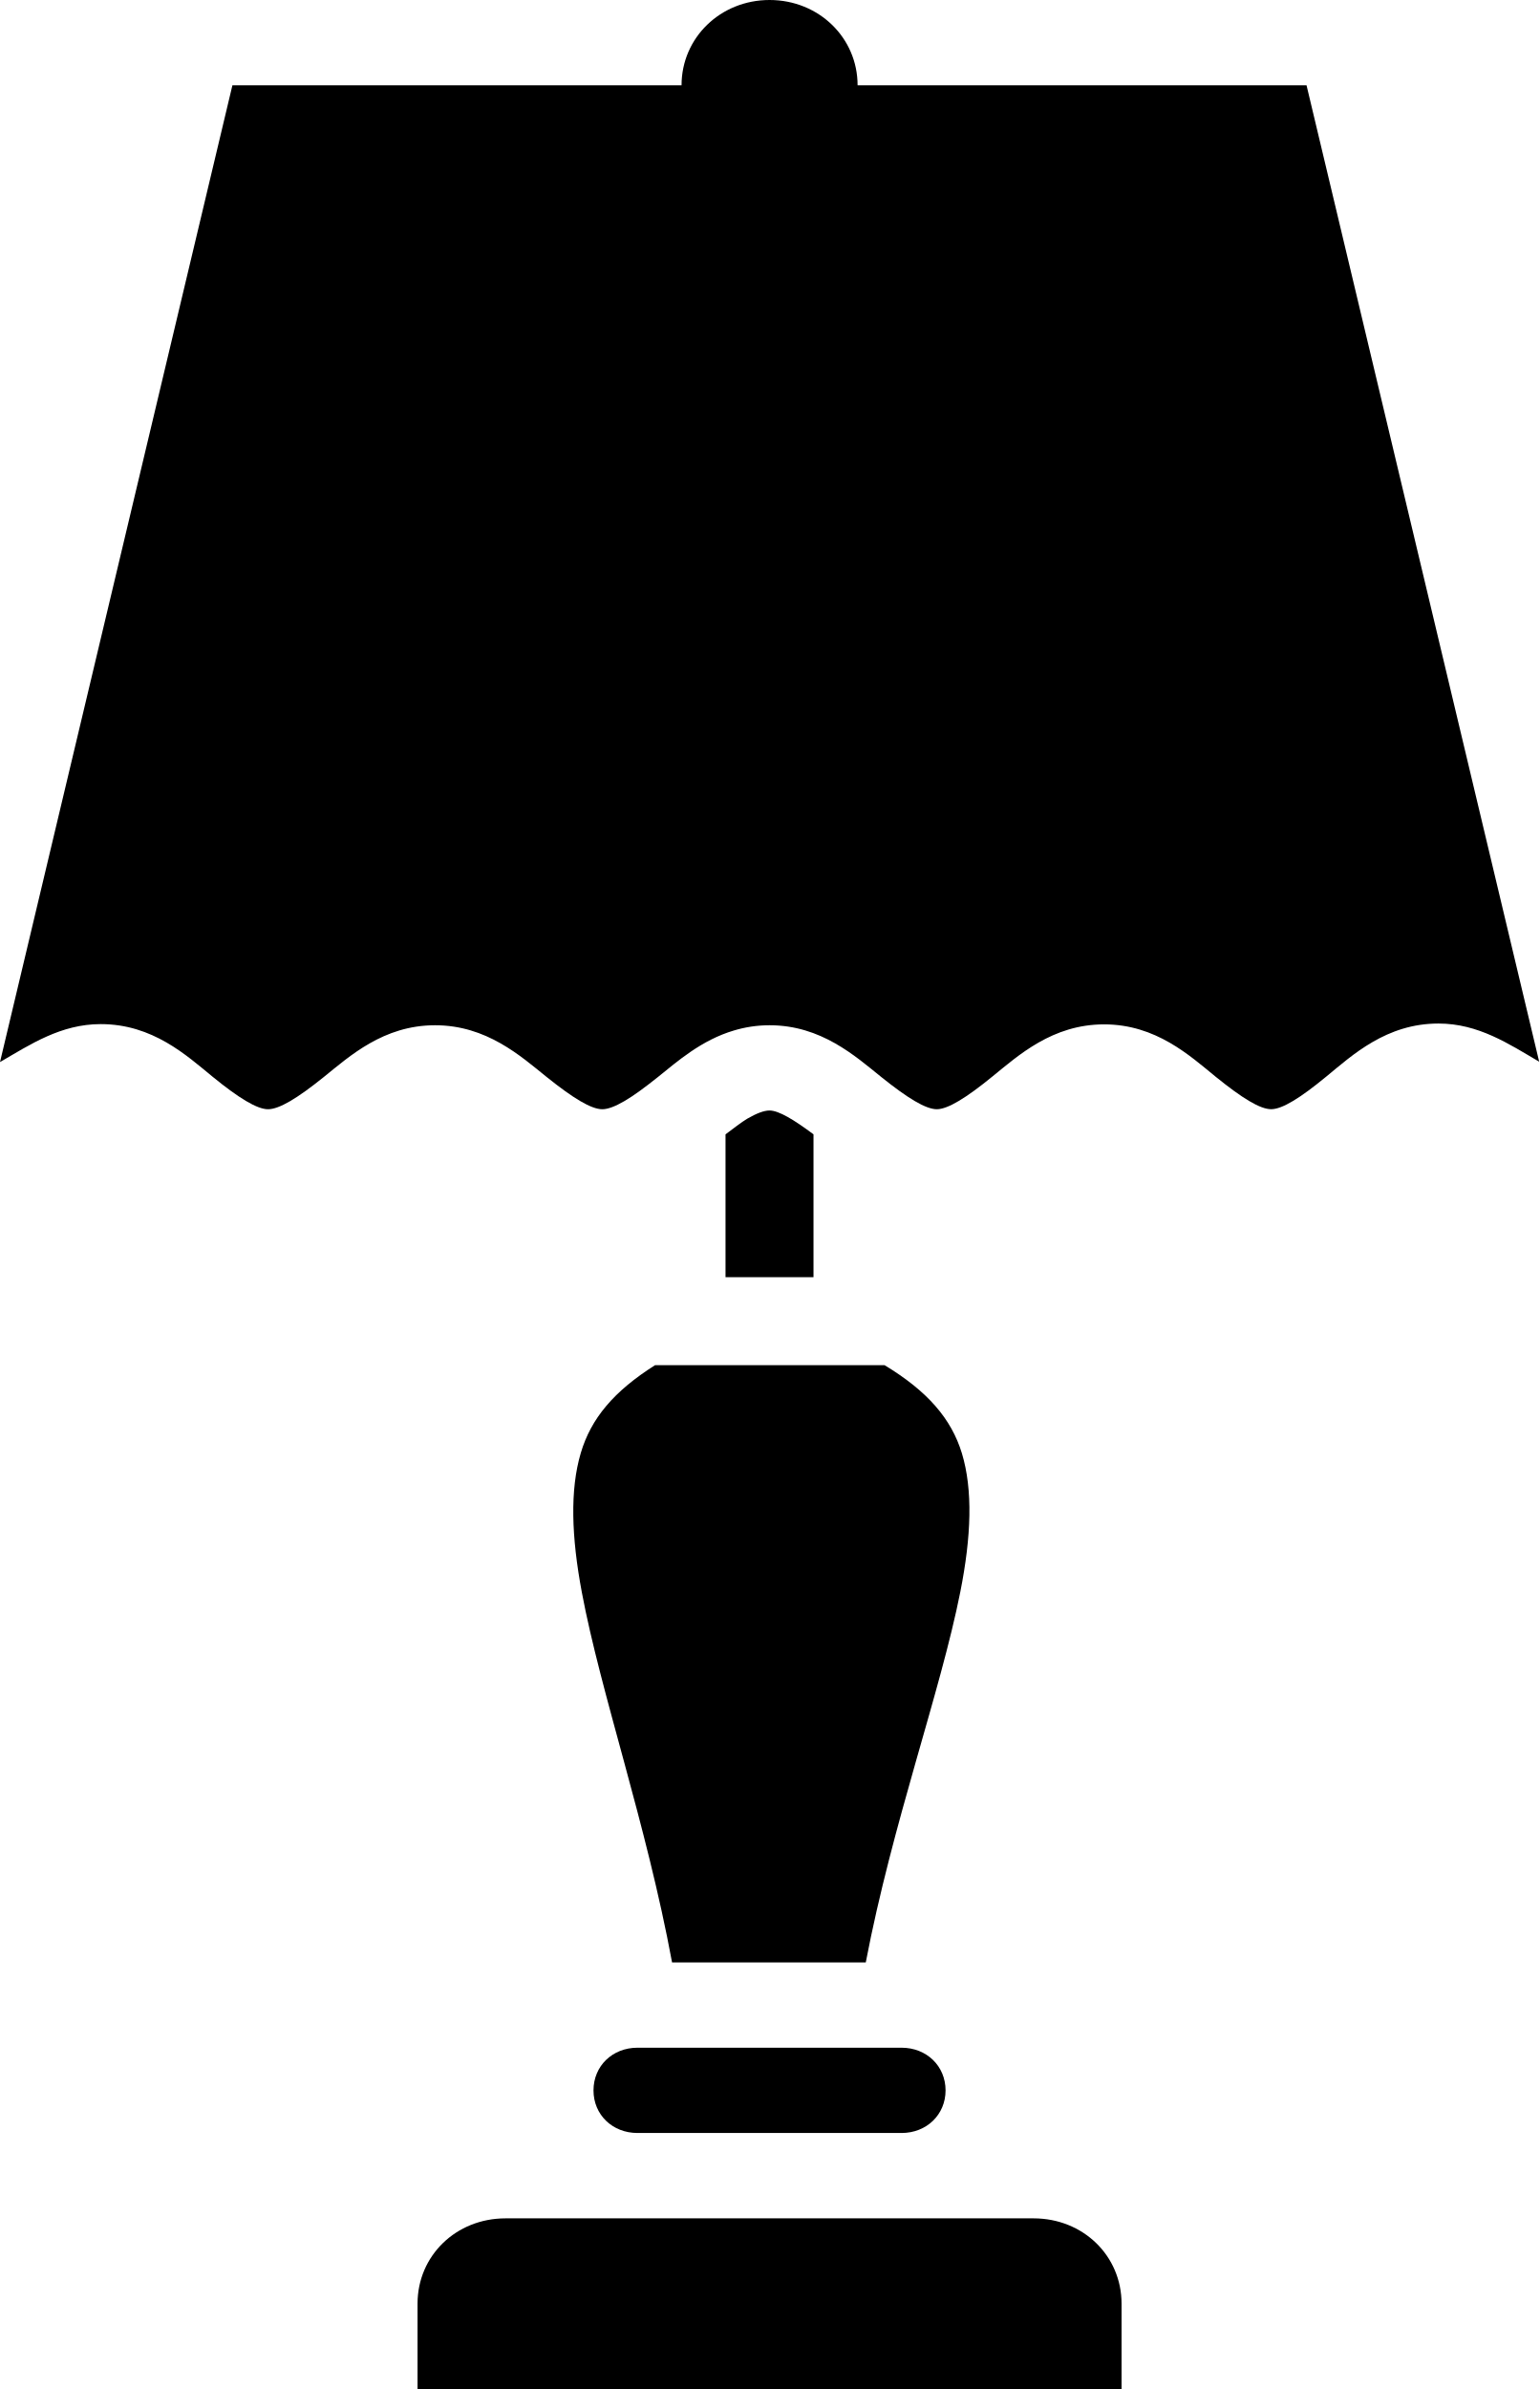
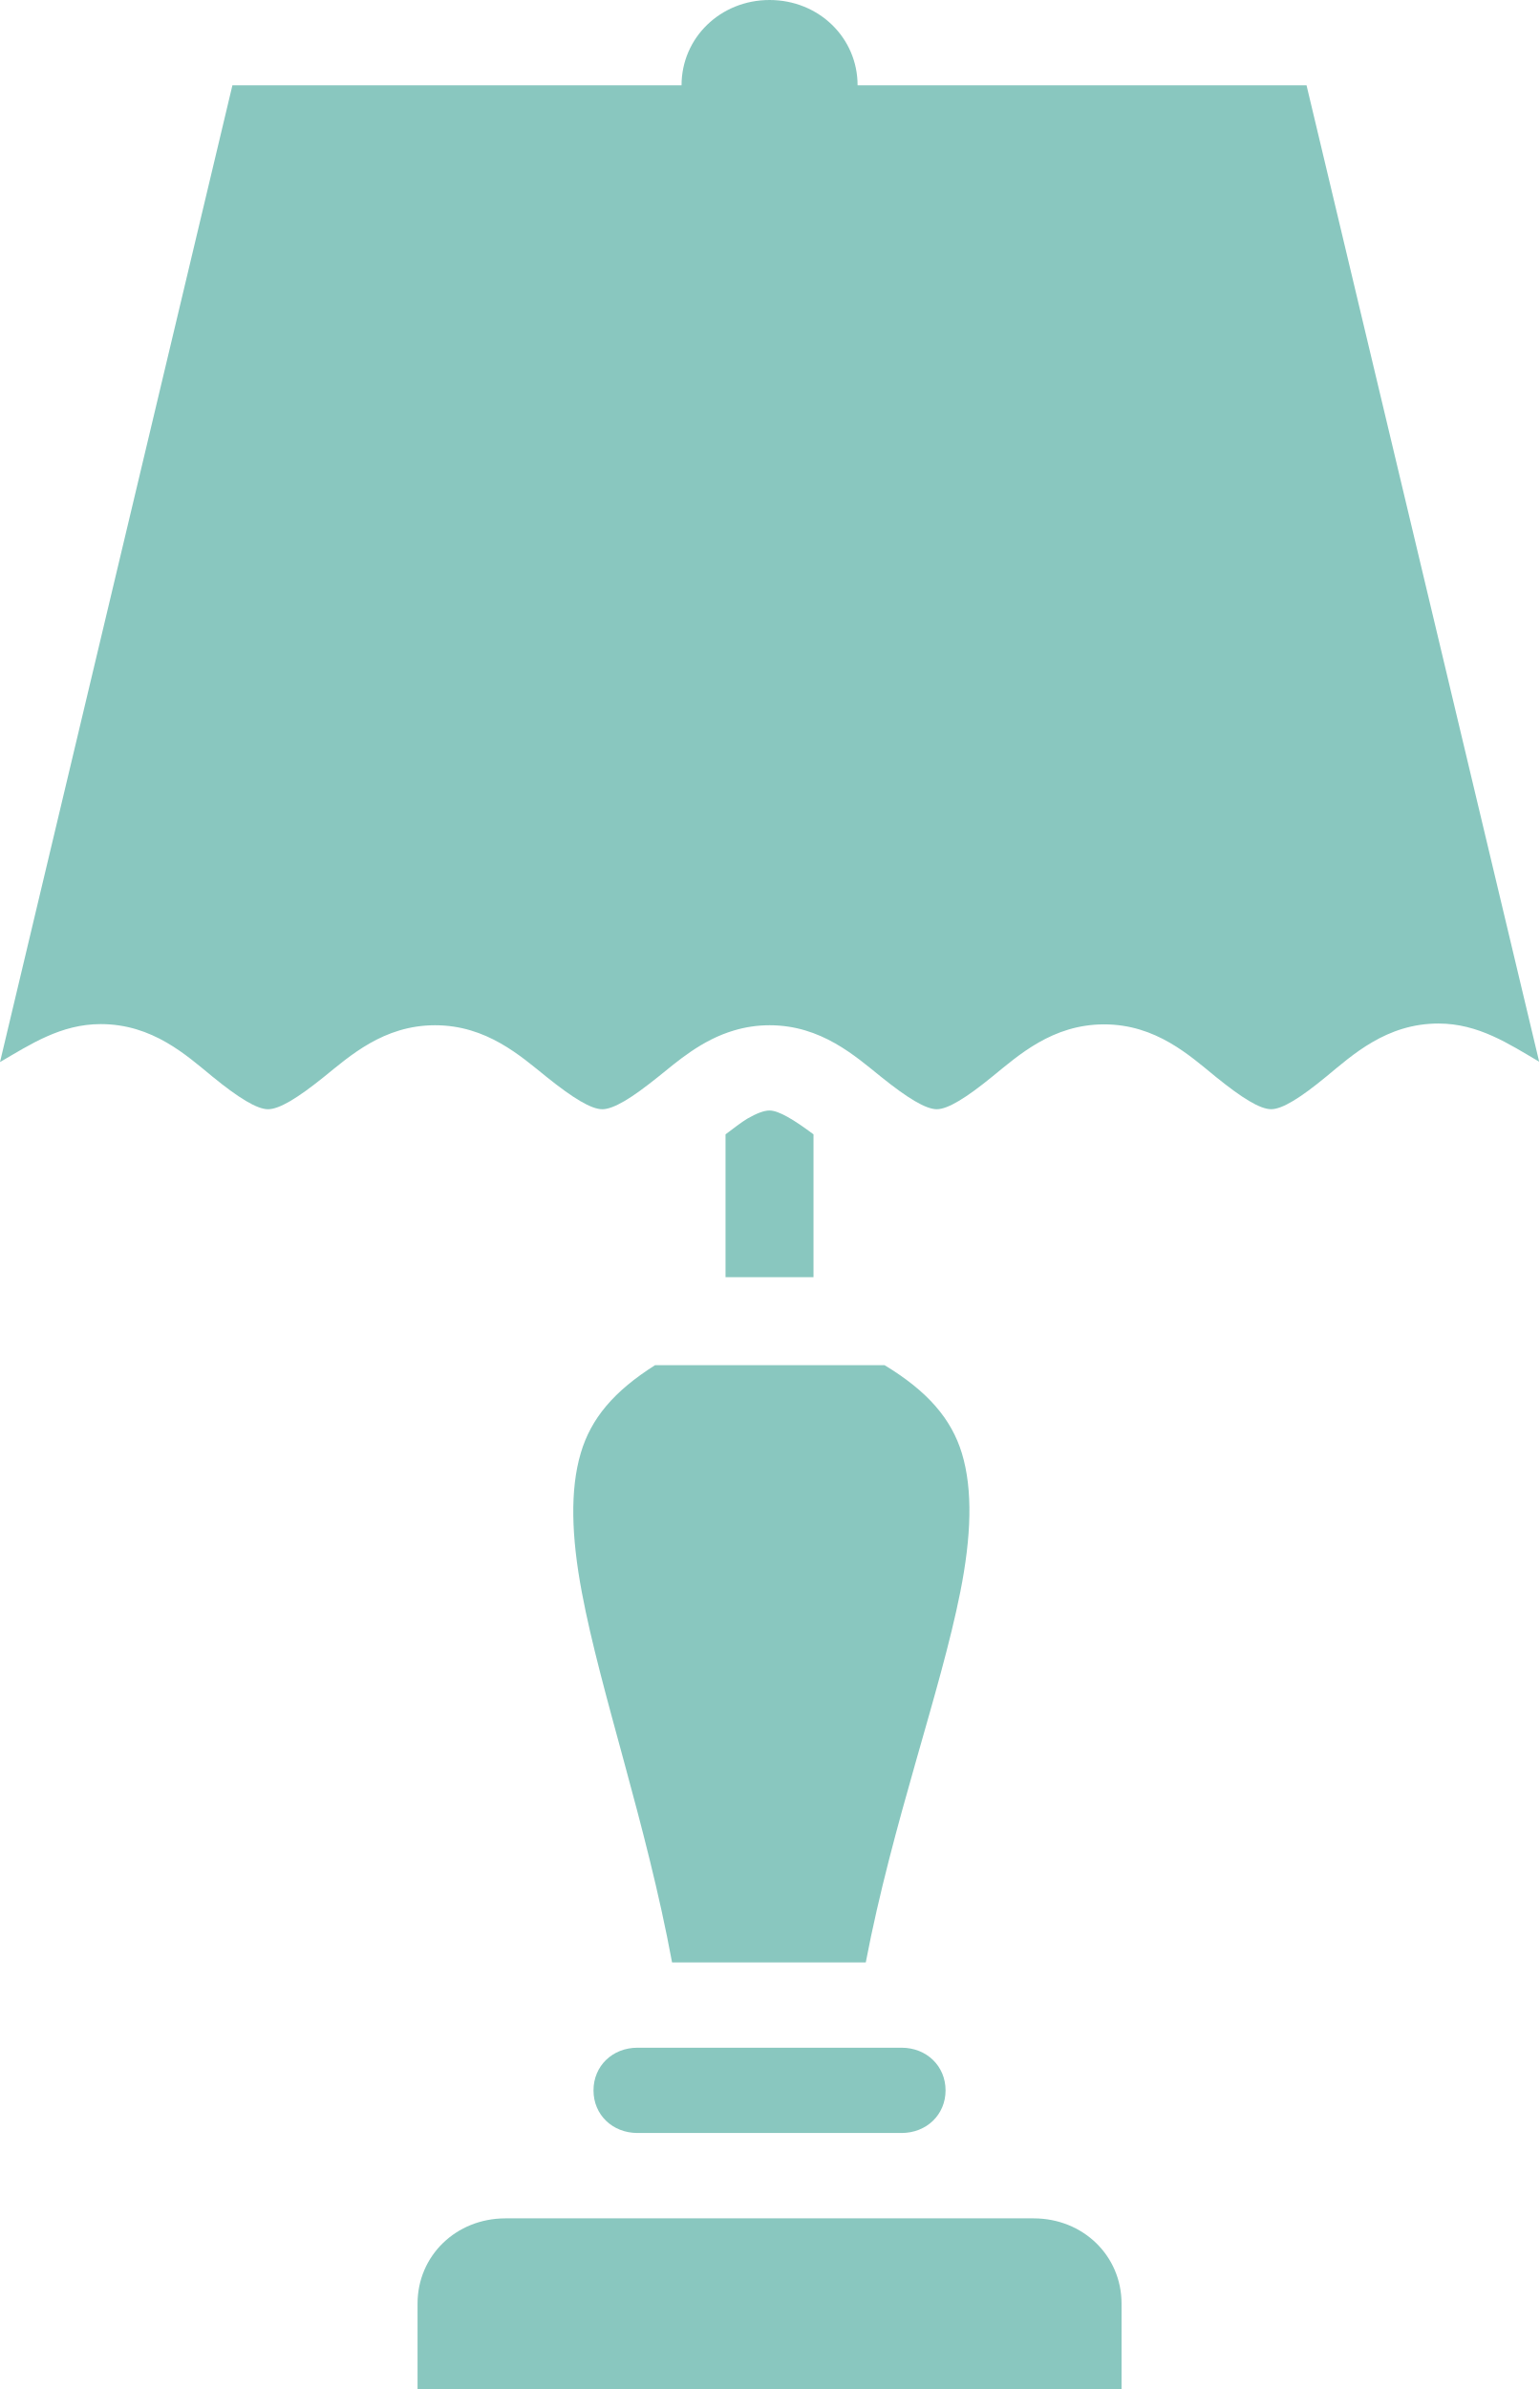
<svg xmlns="http://www.w3.org/2000/svg" version="1.1" id="svg4488" x="0px" y="0px" width="40.219px" height="62.411px" viewBox="-259.404 -19.675 40.219 62.411" enable-background="new -259.404 -19.675 40.219 62.411" xml:space="preserve">
  <g>
-     <path d="M-244.227,18.283c-0.286,0.966-0.245,2.191,0.027,3.639c0.494,2.635,1.687,6.041,2.358,9.67h5.062 c0.696-3.641,1.949-7.05,2.471-9.683c0.287-1.445,0.33-2.66,0.041-3.617c-0.275-0.899-0.89-1.618-2.021-2.303h-5.997 C-243.361,16.668-243.96,17.38-244.227,18.283z" />
-     <path d="M-232.395,38.278h-13.799c-1.293,0-2.299,0.976-2.299,2.229v2.229h2.299h13.799h2.299v-2.229 C-230.096,39.254-231.102,38.278-232.395,38.278z" />
-     <path d="M-225.262-17.446h-11.732c0-1.244-1.015-2.229-2.3-2.229c-1.283,0-2.3,0.985-2.3,2.229h-11.737l-6.073,25.517 c0.794-0.461,1.589-0.992,2.632-0.992c1.359,0,2.243,0.818,2.924,1.375c0.682,0.557,1.162,0.849,1.447,0.849 c0.292,0.001,0.769-0.287,1.451-0.836c0.681-0.548,1.564-1.358,2.915-1.358c1.349,0,2.237,0.806,2.919,1.354 c0.684,0.549,1.161,0.84,1.451,0.84c0.146,0,0.338-0.073,0.58-0.214c0.242-0.141,0.53-0.353,0.872-0.626 c0.512-0.411,1.139-0.967,1.99-1.218c0.284-0.085,0.593-0.136,0.93-0.136c1.347,0,2.238,0.805,2.92,1.354 c0.683,0.548,1.159,0.84,1.451,0.84c0.287-0.002,0.766-0.296,1.445-0.85c0.684-0.554,1.571-1.367,2.925-1.367 c1.356,0,2.239,0.817,2.919,1.371c0.342,0.276,0.631,0.489,0.872,0.631c0.24,0.143,0.431,0.214,0.575,0.214 c0.288,0,0.762-0.293,1.442-0.854c0.68-0.559,1.567-1.384,2.929-1.384c1.044,0,1.839,0.533,2.632,0.997L-225.262-17.446z" />
-     <path d="M-235.881,33.82h-6.864c-0.657,0-1.15,0.479-1.15,1.115c0,0.635,0.493,1.113,1.15,1.113h6.9c0.655,0,1.15-0.479,1.15-1.113 c0-0.636-0.495-1.115-1.15-1.115H-235.881z" />
-     <path d="M-239.295,9.336c-0.146,0-0.338,0.074-0.58,0.213c-0.157,0.094-0.37,0.261-0.57,0.41v3.731h2.299V9.959 C-238.651,9.581-239.054,9.336-239.295,9.336z" />
+     <path opacity="0.5" fill="#149080" d="M-244.227,18.283c-0.286,0.966-0.245,2.191,0.027,3.639c0.494,2.635,1.687,6.041,2.358,9.67h5.062 c0.696-3.641,1.949-7.05,2.471-9.683c0.287-1.445,0.33-2.66,0.041-3.617c-0.275-0.899-0.89-1.618-2.021-2.303h-5.997 C-243.361,16.668-243.96,17.38-244.227,18.283z" />
+     <path opacity="0.5" fill="#149080" d="M-232.395,38.278h-13.799c-1.293,0-2.299,0.976-2.299,2.229v2.229h2.299h13.799h2.299v-2.229 C-230.096,39.254-231.102,38.278-232.395,38.278z" />
+     <path opacity="0.5" fill="#149080" d="M-225.262-17.446h-11.732c0-1.244-1.015-2.229-2.3-2.229c-1.283,0-2.3,0.985-2.3,2.229h-11.737l-6.073,25.517 c0.794-0.461,1.589-0.992,2.632-0.992c1.359,0,2.243,0.818,2.924,1.375c0.682,0.557,1.162,0.849,1.447,0.849 c0.292,0.001,0.769-0.287,1.451-0.836c0.681-0.548,1.564-1.358,2.915-1.358c1.349,0,2.237,0.806,2.919,1.354 c0.684,0.549,1.161,0.84,1.451,0.84c0.146,0,0.338-0.073,0.58-0.214c0.242-0.141,0.53-0.353,0.872-0.626 c0.512-0.411,1.139-0.967,1.99-1.218c0.284-0.085,0.593-0.136,0.93-0.136c1.347,0,2.238,0.805,2.92,1.354 c0.683,0.548,1.159,0.84,1.451,0.84c0.287-0.002,0.766-0.296,1.445-0.85c0.684-0.554,1.571-1.367,2.925-1.367 c1.356,0,2.239,0.817,2.919,1.371c0.342,0.276,0.631,0.489,0.872,0.631c0.24,0.143,0.431,0.214,0.575,0.214 c0.288,0,0.762-0.293,1.442-0.854c0.68-0.559,1.567-1.384,2.929-1.384c1.044,0,1.839,0.533,2.632,0.997L-225.262-17.446z" />
+     <path opacity="0.5" fill="#149080" d="M-235.881,33.82h-6.864c-0.657,0-1.15,0.479-1.15,1.115c0,0.635,0.493,1.113,1.15,1.113h6.9c0.655,0,1.15-0.479,1.15-1.113 c0-0.636-0.495-1.115-1.15-1.115H-235.881z" />
+     <path opacity="0.5" fill="#149080" d="M-239.295,9.336c-0.146,0-0.338,0.074-0.58,0.213c-0.157,0.094-0.37,0.261-0.57,0.41v3.731h2.299V9.959 C-238.651,9.581-239.054,9.336-239.295,9.336z" />
  </g>
</svg>
